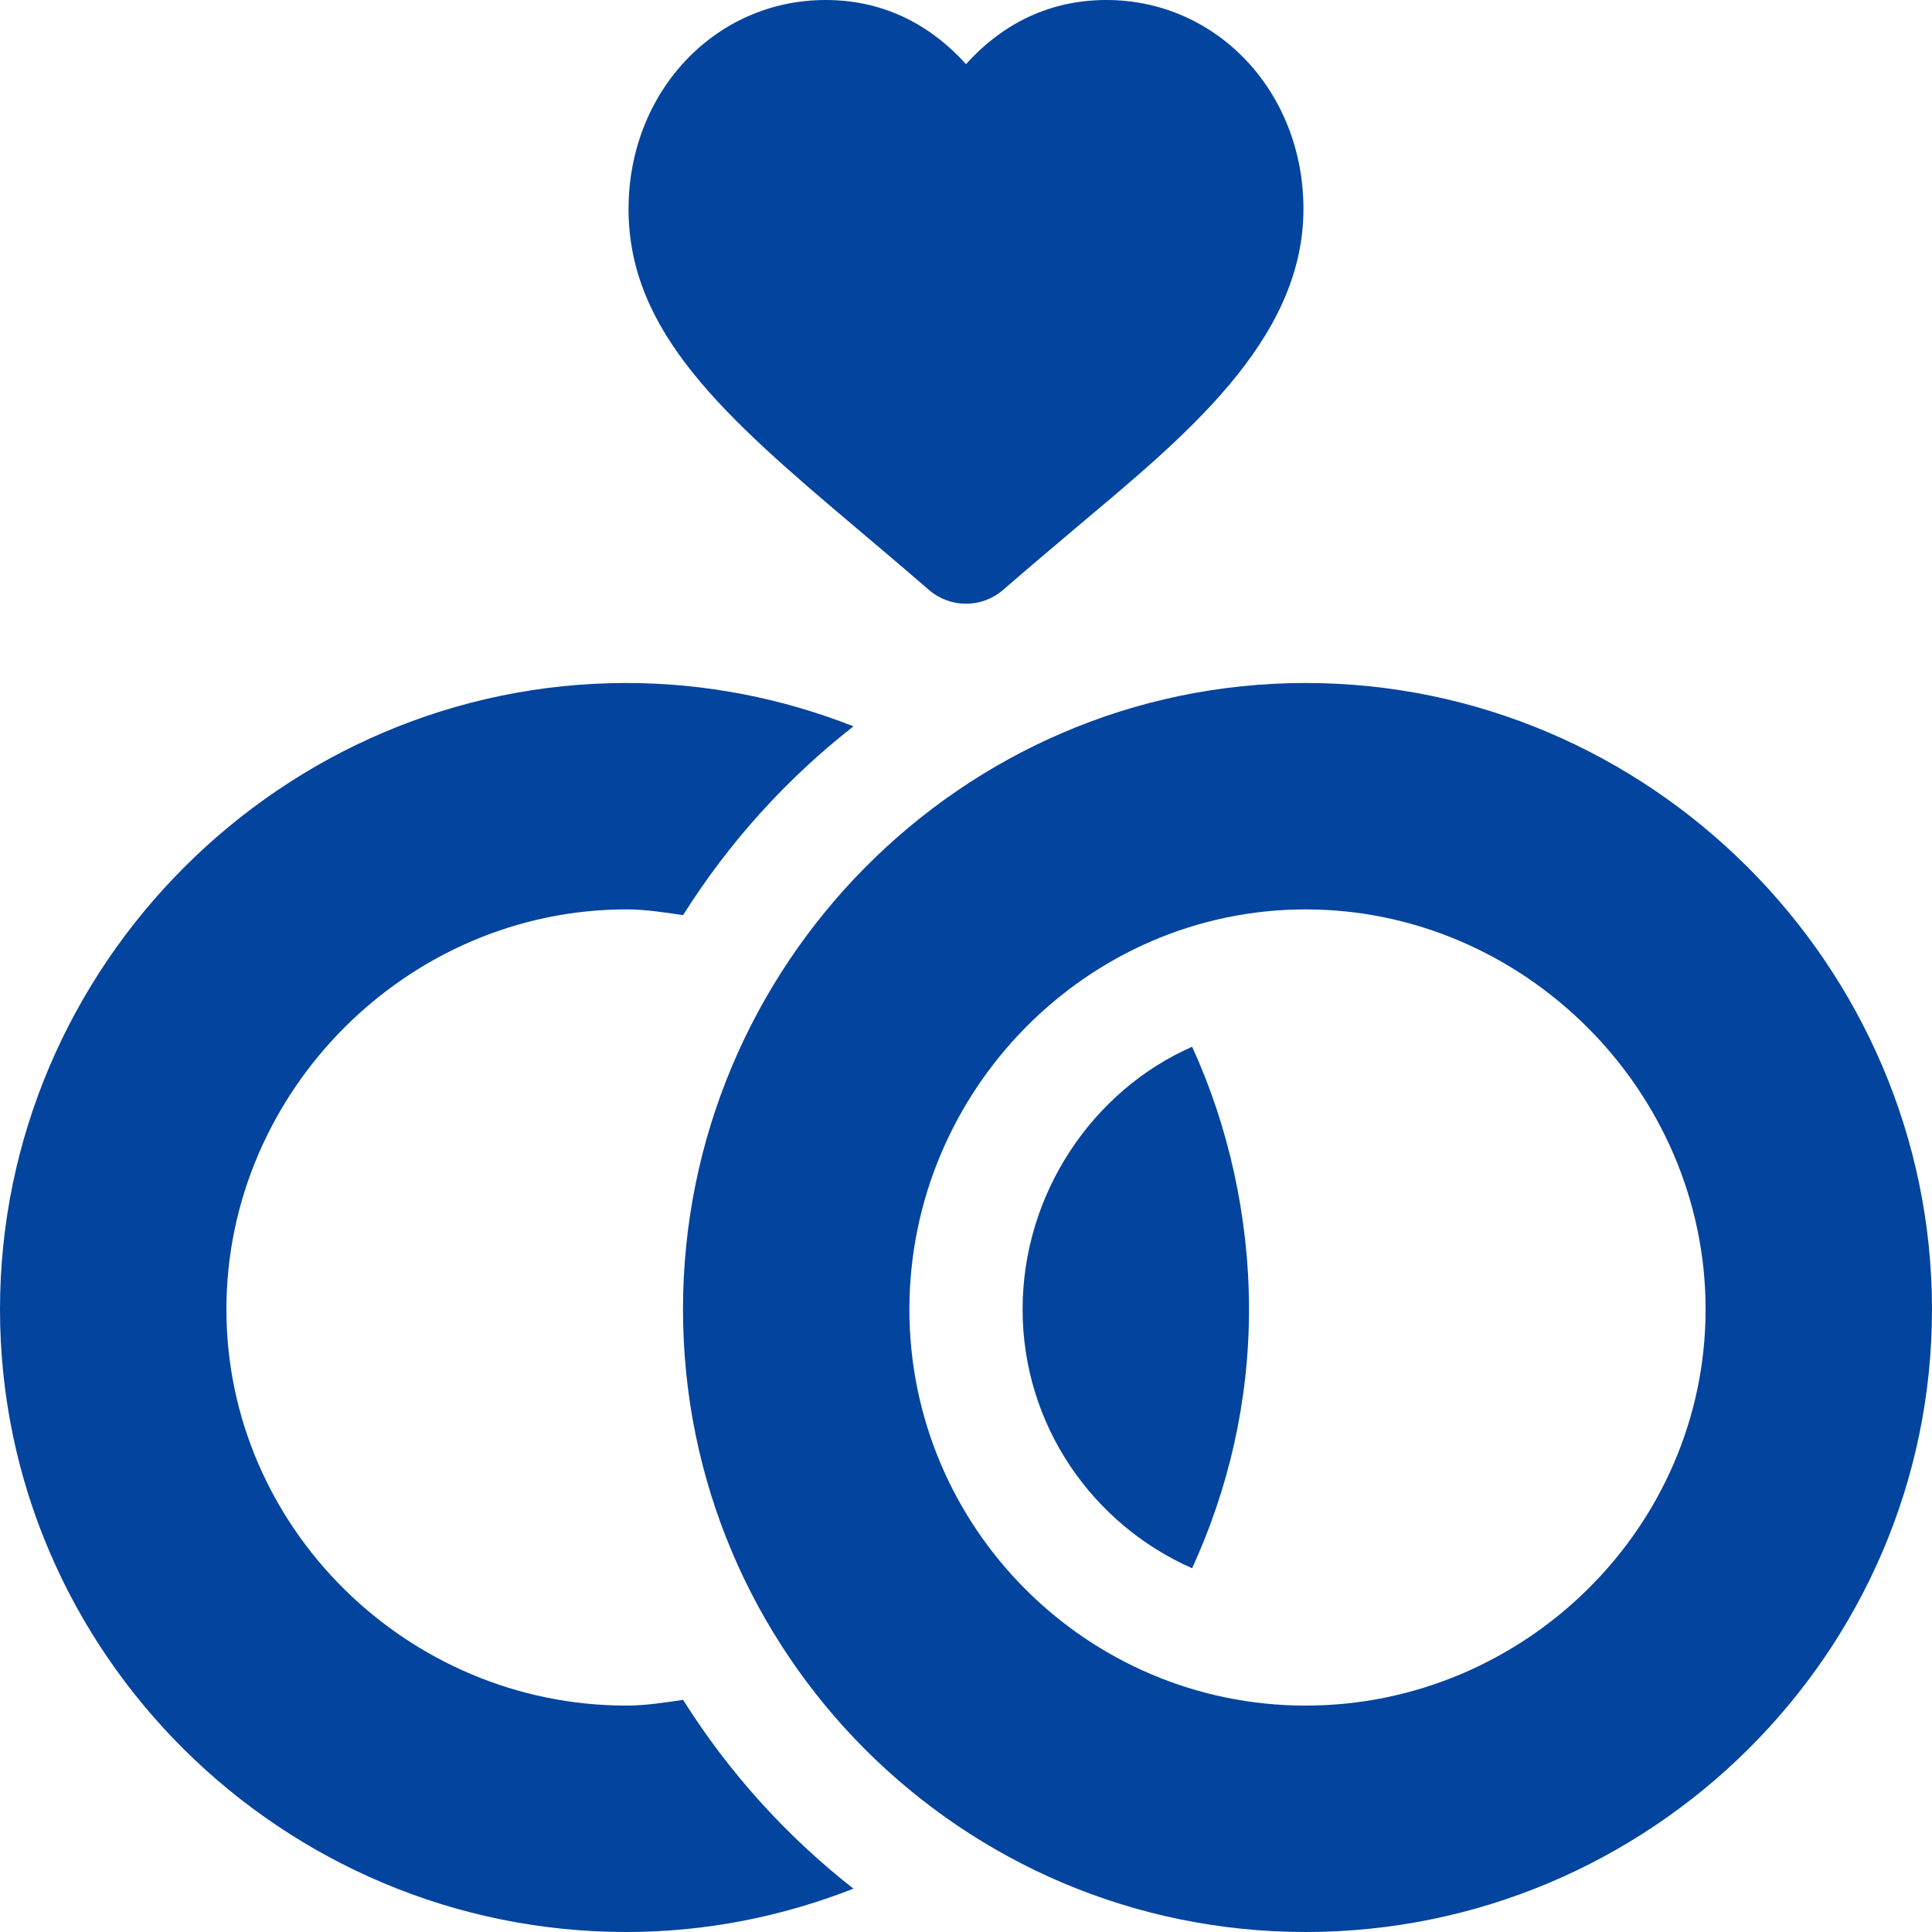
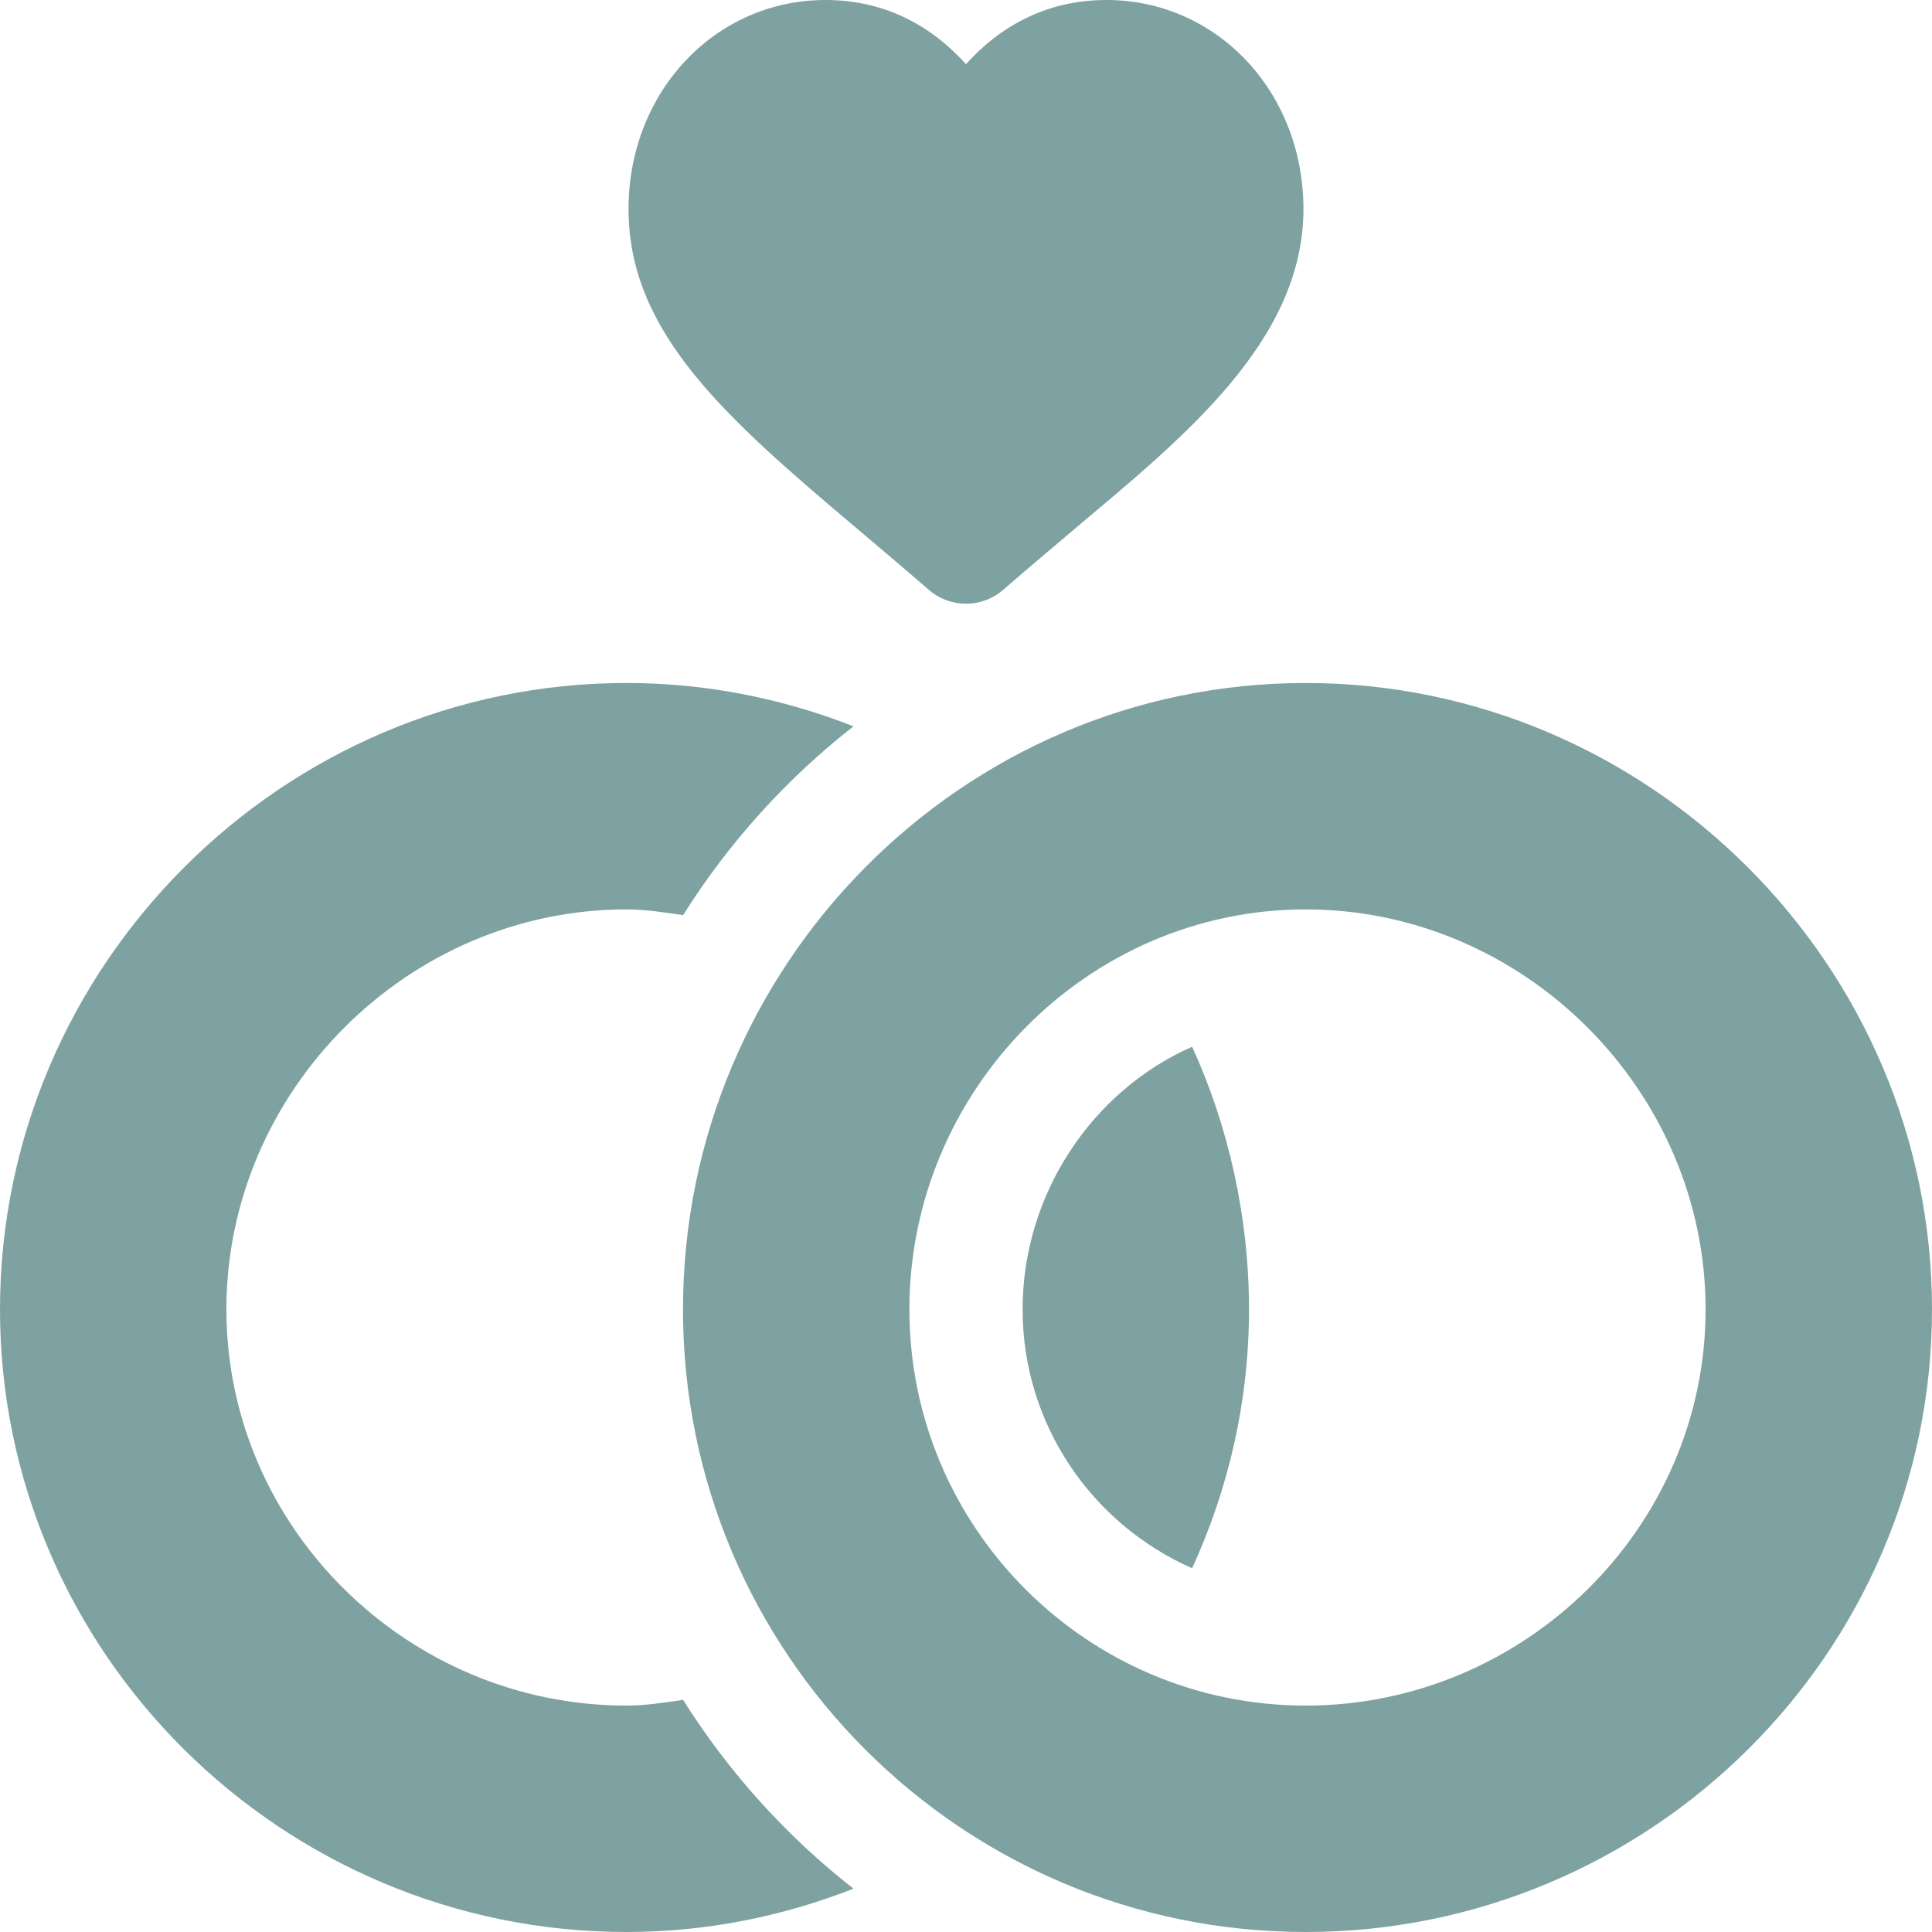
<svg xmlns="http://www.w3.org/2000/svg" version="1.1" id="Capa_1" x="0px" y="0px" viewBox="0 0 512 512" style="enable-background:new 0 0 512 512;" xml:space="preserve">
  <g>
    <g>
-       <path d="M293.206,0C276.728,0,264.511,7.529,256,17.007C247.489,7.529,235.272,0,218.793,0c-29.282,0-52.222,24.331-52.222,55.4    c0,32.607,25.342,54.994,60.425,84.584c6.021,5.098,12.437,10.503,19.175,16.348c2.827,2.446,6.328,3.662,9.829,3.662    s7.002-1.216,9.829-3.662c6.724-5.83,13.14-11.25,19.16-16.333c28.181-23.768,60.439-49.448,60.439-84.599    C345.428,24.331,322.489,0,293.206,0z" fill="#03449E" />
+       <path d="M293.206,0C276.728,0,264.511,7.529,256,17.007C247.489,7.529,235.272,0,218.793,0c-29.282,0-52.222,24.331-52.222,55.4    c0,32.607,25.342,54.994,60.425,84.584c6.021,5.098,12.437,10.503,19.175,16.348c2.827,2.446,6.328,3.662,9.829,3.662    s7.002-1.216,9.829-3.662c6.724-5.83,13.14-11.25,19.16-16.333c28.181-23.768,60.439-49.448,60.439-84.599    C345.428,24.331,322.489,0,293.206,0z" fill="#7EA2A1" />
    </g>
  </g>
  <g>
    <g>
-       <path d="M346,181c-91.128,0-165,74.872-165,166c0,91.126,73.872,165,165,165s166-73.874,166-165C512,255.872,437.128,181,346,181z     M346,452c-57.891,0-105-47.109-105-105s47.109-106,105-106s106,48.109,106,106S403.891,452,346,452z" fill="#03449E" />
+       <path d="M346,181c-91.128,0-165,74.872-165,166c0,91.126,73.872,165,165,165s166-73.874,166-165C512,255.872,437.128,181,346,181z     M346,452c-57.891,0-105-47.109-105-105s47.109-106,105-106s106,48.109,106,106S403.891,452,346,452z" fill="#7EA2A1" />
    </g>
  </g>
  <g>
    <g>
-       <path d="M181.024,450.48c-4.949,0.718-9.879,1.52-15.024,1.52c-57.891,0-106-47.109-106-105s48.109-106,106-106    c5.145,0,10.074,0.802,15.024,1.52c12.081-19.189,27.354-36.11,45.156-50.035C207.516,185.16,187.262,181,166,181    C74.872,181,0,255.872,0,347c0,91.126,74.872,165,166,165c21.26,0,41.514-4.162,60.178-11.486    C208.378,486.589,193.105,469.67,181.024,450.48z" fill="#03449E" />
+       <path d="M181.024,450.48c-4.949,0.718-9.879,1.52-15.024,1.52c-57.891,0-106-47.109-106-105s48.109-106,106-106    c5.145,0,10.074,0.802,15.024,1.52c12.081-19.189,27.354-36.11,45.156-50.035C207.516,185.16,187.262,181,166,181    C74.872,181,0,255.872,0,347c0,91.126,74.872,165,166,165c21.26,0,41.514-4.162,60.178-11.486    C208.378,486.589,193.105,469.67,181.024,450.48z" fill="#7EA2A1" />
    </g>
  </g>
  <g>
    <g>
-       <path d="M315.925,277.398C289.525,289.021,271,316.354,271,347c0,30.645,18.525,56.979,44.925,68.602    C325.51,394.69,331,371.51,331,347S325.51,298.31,315.925,277.398z" fill="#03449E" />
+       <path d="M315.925,277.398C289.525,289.021,271,316.354,271,347c0,30.645,18.525,56.979,44.925,68.602    C325.51,394.69,331,371.51,331,347S325.51,298.31,315.925,277.398z" fill="#7EA2A1" />
    </g>
  </g>
  <g>
</g>
  <g>
</g>
  <g>
</g>
  <g>
</g>
  <g>
</g>
  <g>
</g>
  <g>
</g>
  <g>
</g>
  <g>
</g>
  <g>
</g>
  <g>
</g>
  <g>
</g>
  <g>
</g>
  <g>
</g>
  <g>
</g>
</svg>
